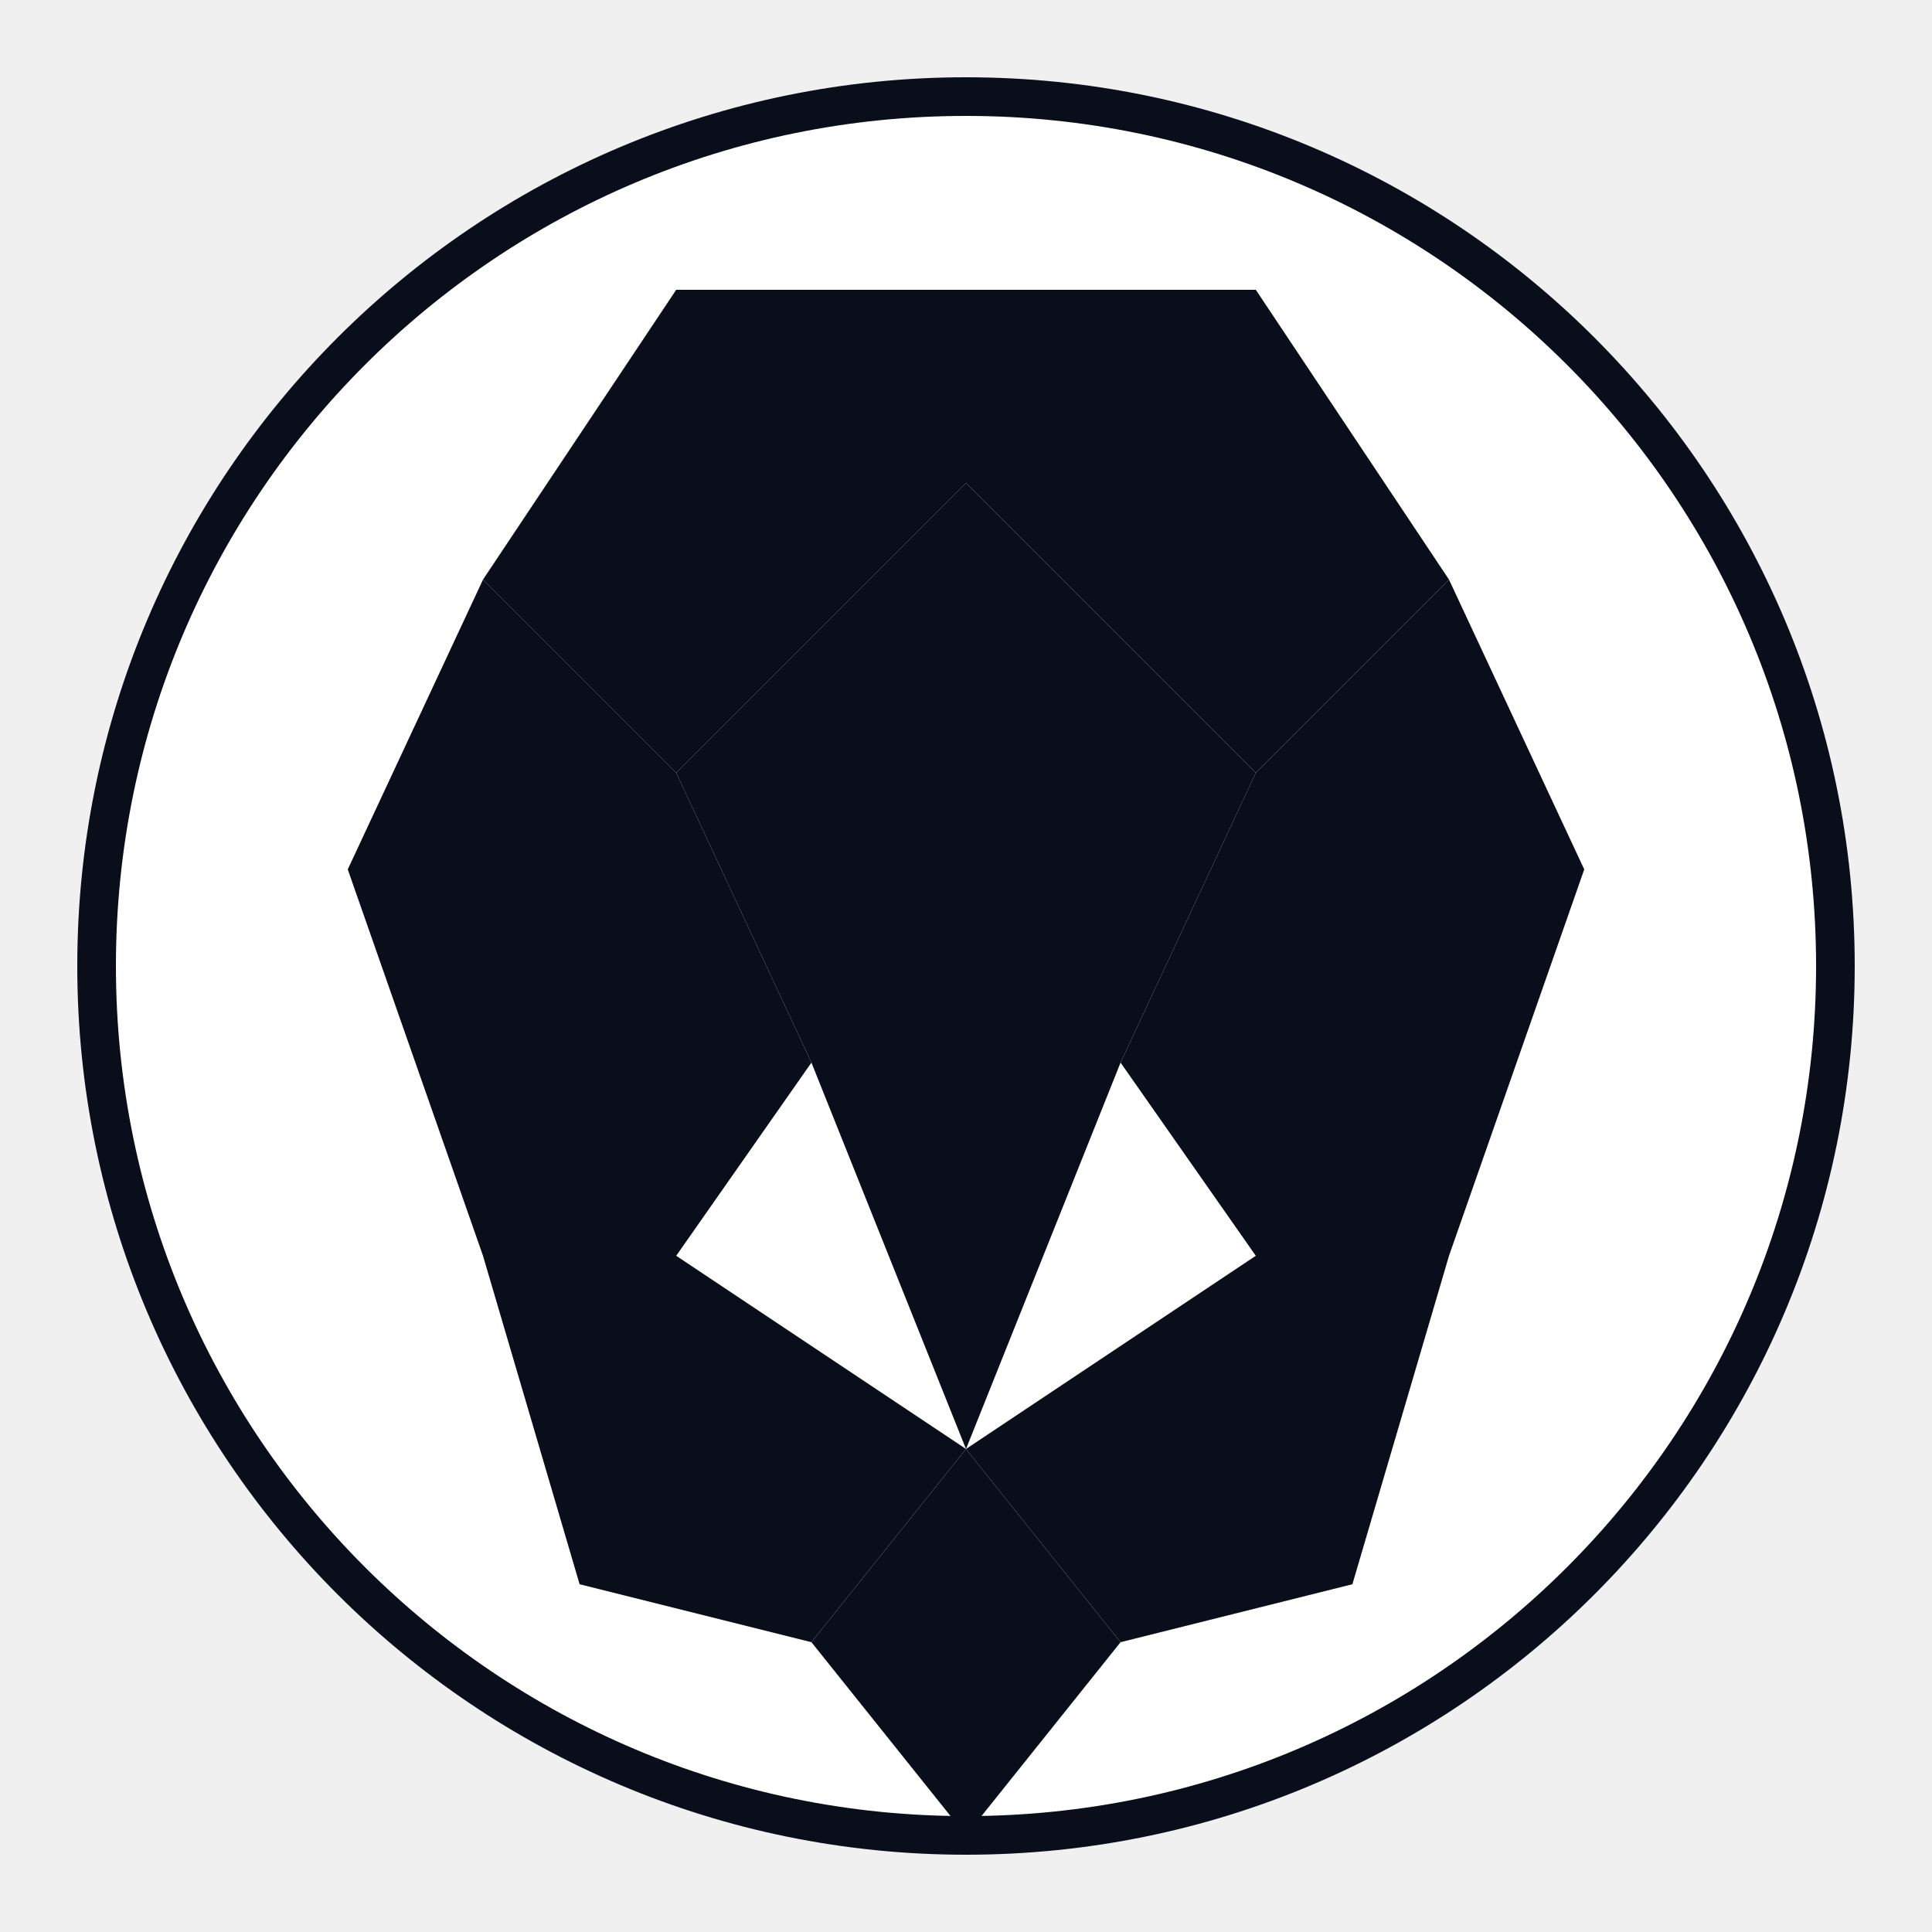
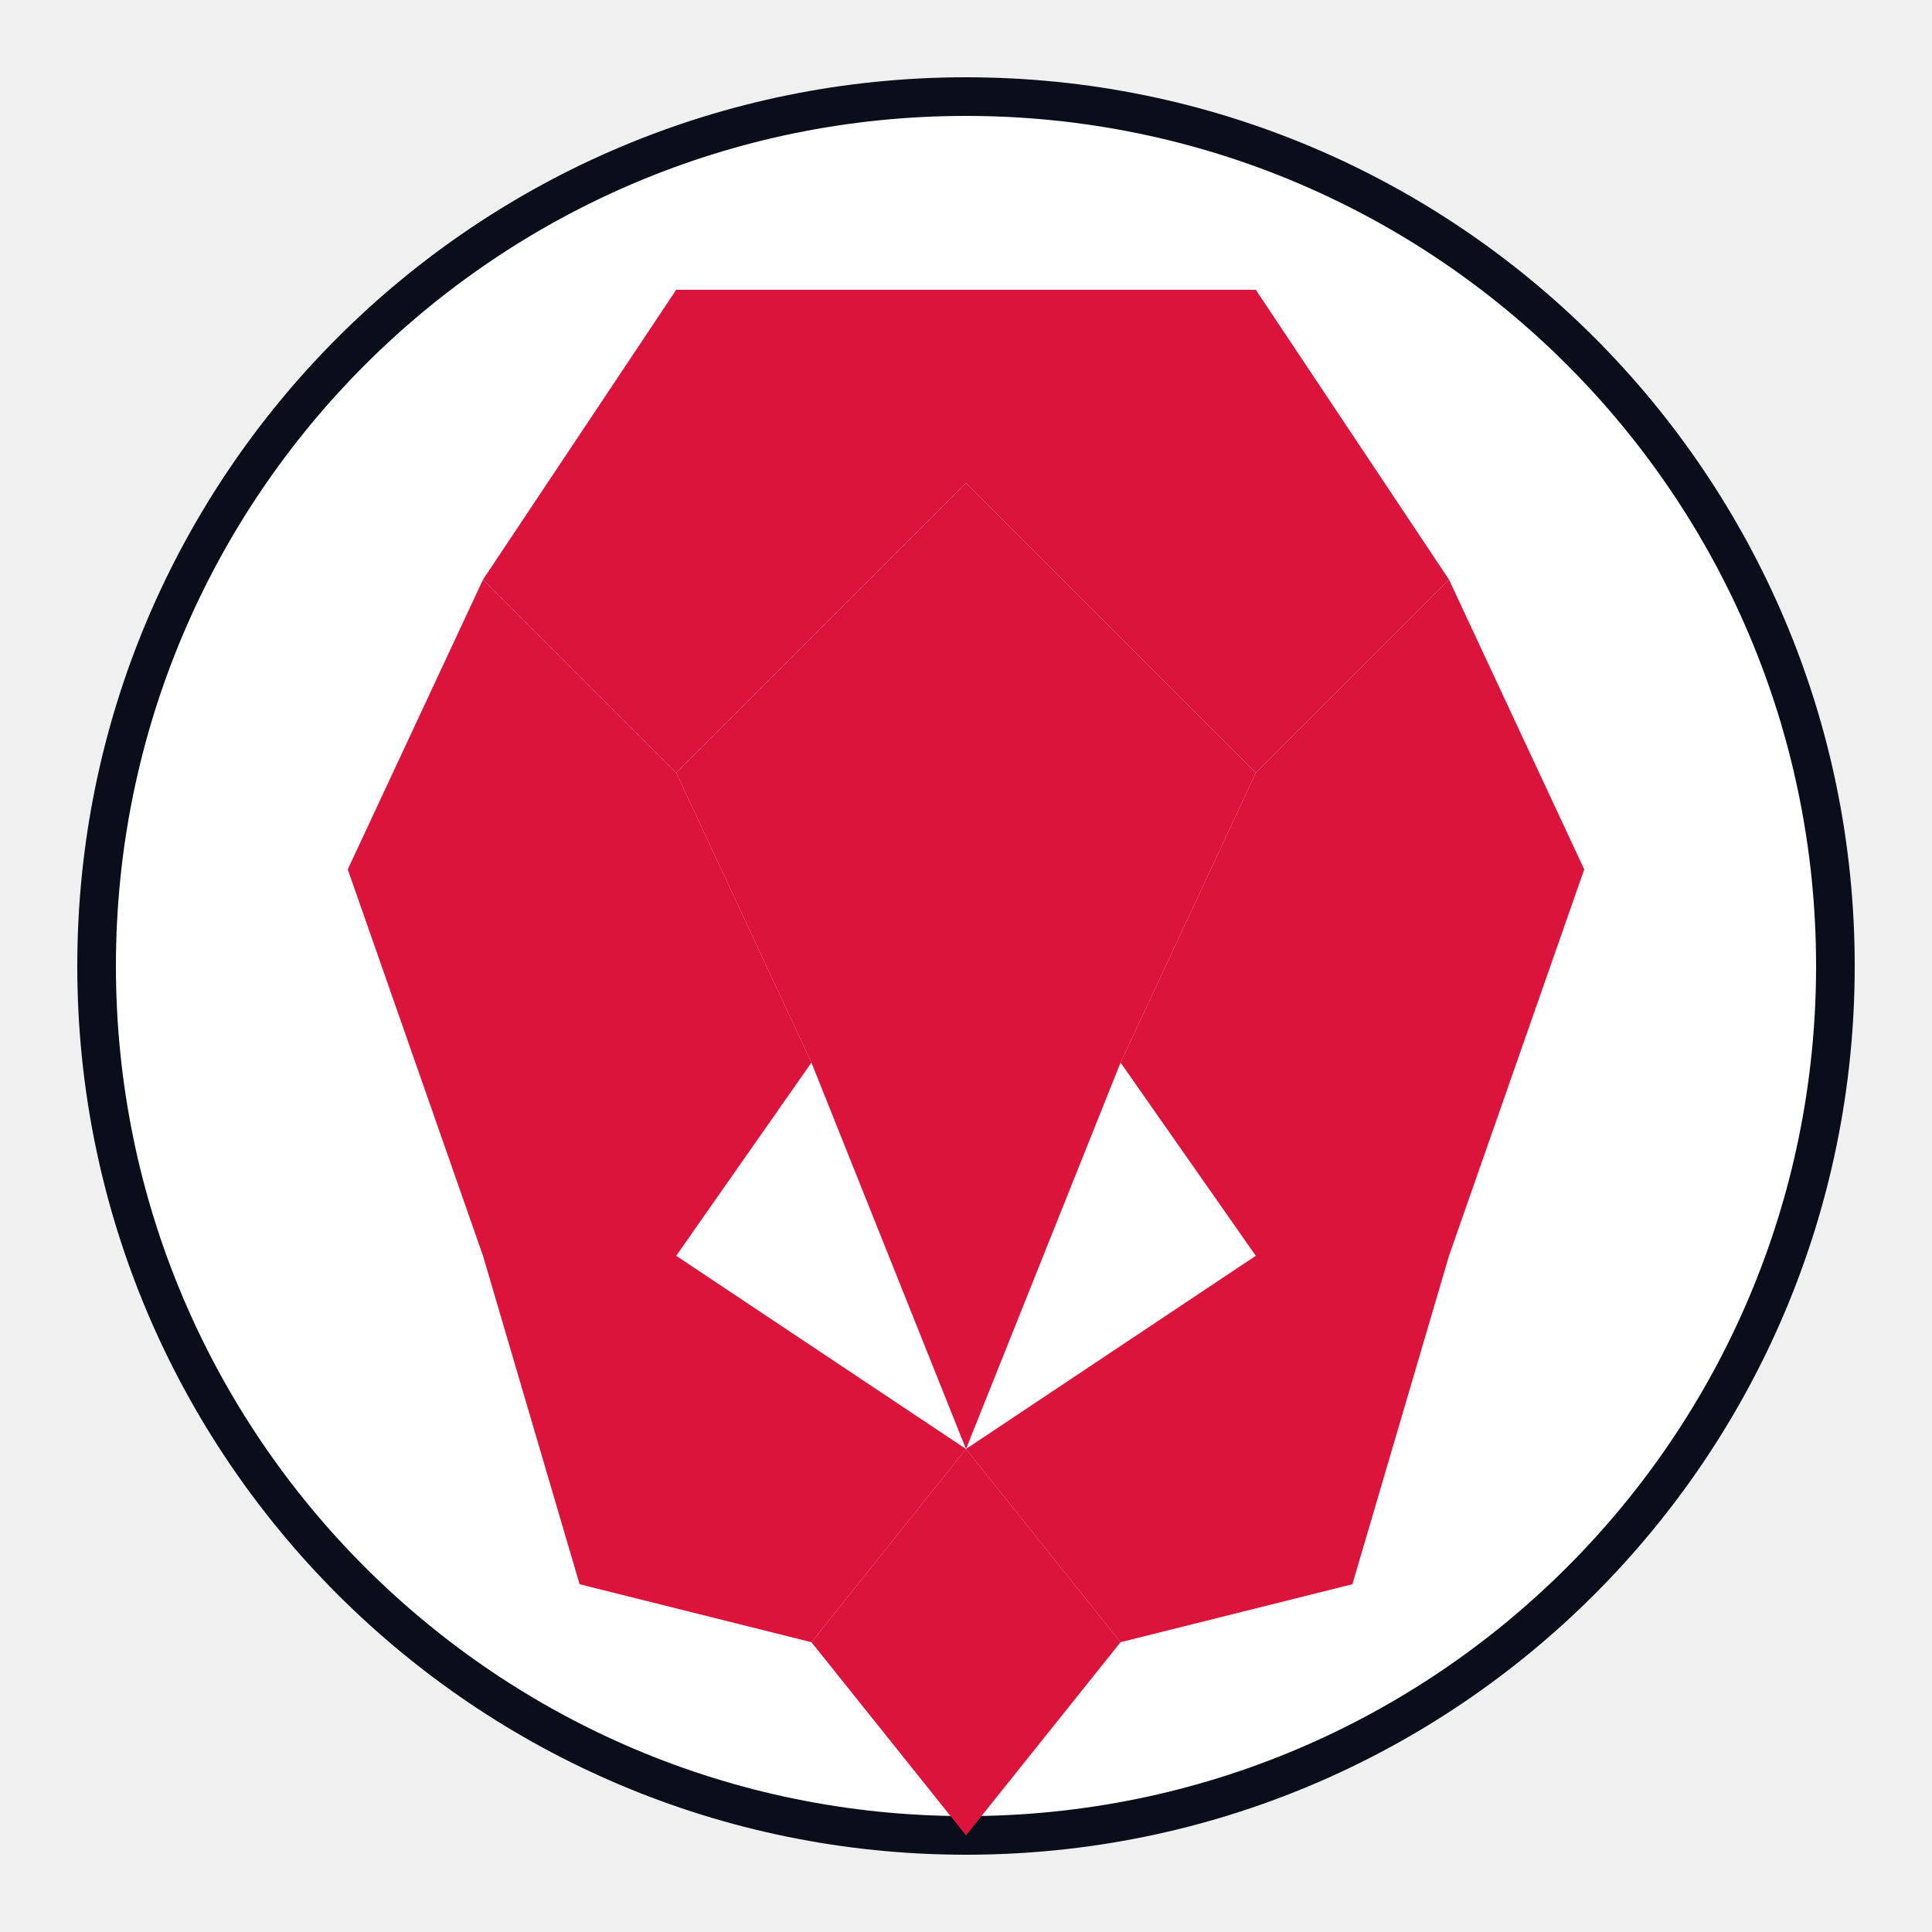
<svg xmlns="http://www.w3.org/2000/svg" viewBox="0 0 100 100">
  <circle cx="50" cy="50" r="45" fill="#FFFFFF" stroke="#0A0E1A" stroke-width="2" />
-   <polygon points="50,25 65,40 58,55 42,55 35,40" fill="#0A0E1A" />
-   <polygon points="50,25 65,40 75,30 65,15 50,15" fill="#0A0E1A" />
-   <polygon points="50,25 35,40 25,30 35,15 50,15" fill="#0A0E1A" />
-   <polygon points="42,55 35,40 25,30 18,45 25,65 35,65" fill="#0A0E1A" />
-   <polygon points="58,55 65,40 75,30 82,45 75,65 65,65" fill="#0A0E1A" />
-   <polygon points="42,55 50,75 58,55" fill="#0A0E1A" />
-   <polygon points="25,65 35,65 50,75 42,85 30,82" fill="#0A0E1A" />
-   <polygon points="75,65 65,65 50,75 58,85 70,82" fill="#0A0E1A" />
-   <polygon points="50,75 42,85 50,95 58,85" fill="#0A0E1A" />
+   <polygon points="50,25 65,40 58,55 42,55 35,40" fill="#DC143C" />
+   <polygon points="50,25 65,40 75,30 65,15 50,15" fill="#DC143C" />
+   <polygon points="50,25 35,40 25,30 35,15 50,15" fill="#DC143C" />
+   <polygon points="42,55 35,40 25,30 18,45 25,65 35,65" fill="#DC143C" />
+   <polygon points="58,55 65,40 75,30 82,45 75,65 65,65" fill="#DC143C" />
+   <polygon points="42,55 50,75 58,55" fill="#DC143C" />
+   <polygon points="25,65 35,65 50,75 42,85 30,82" fill="#DC143C" />
+   <polygon points="75,65 65,65 50,75 58,85 70,82" fill="#DC143C" />
+   <polygon points="50,75 42,85 50,95 58,85" fill="#DC143C" />
</svg>
